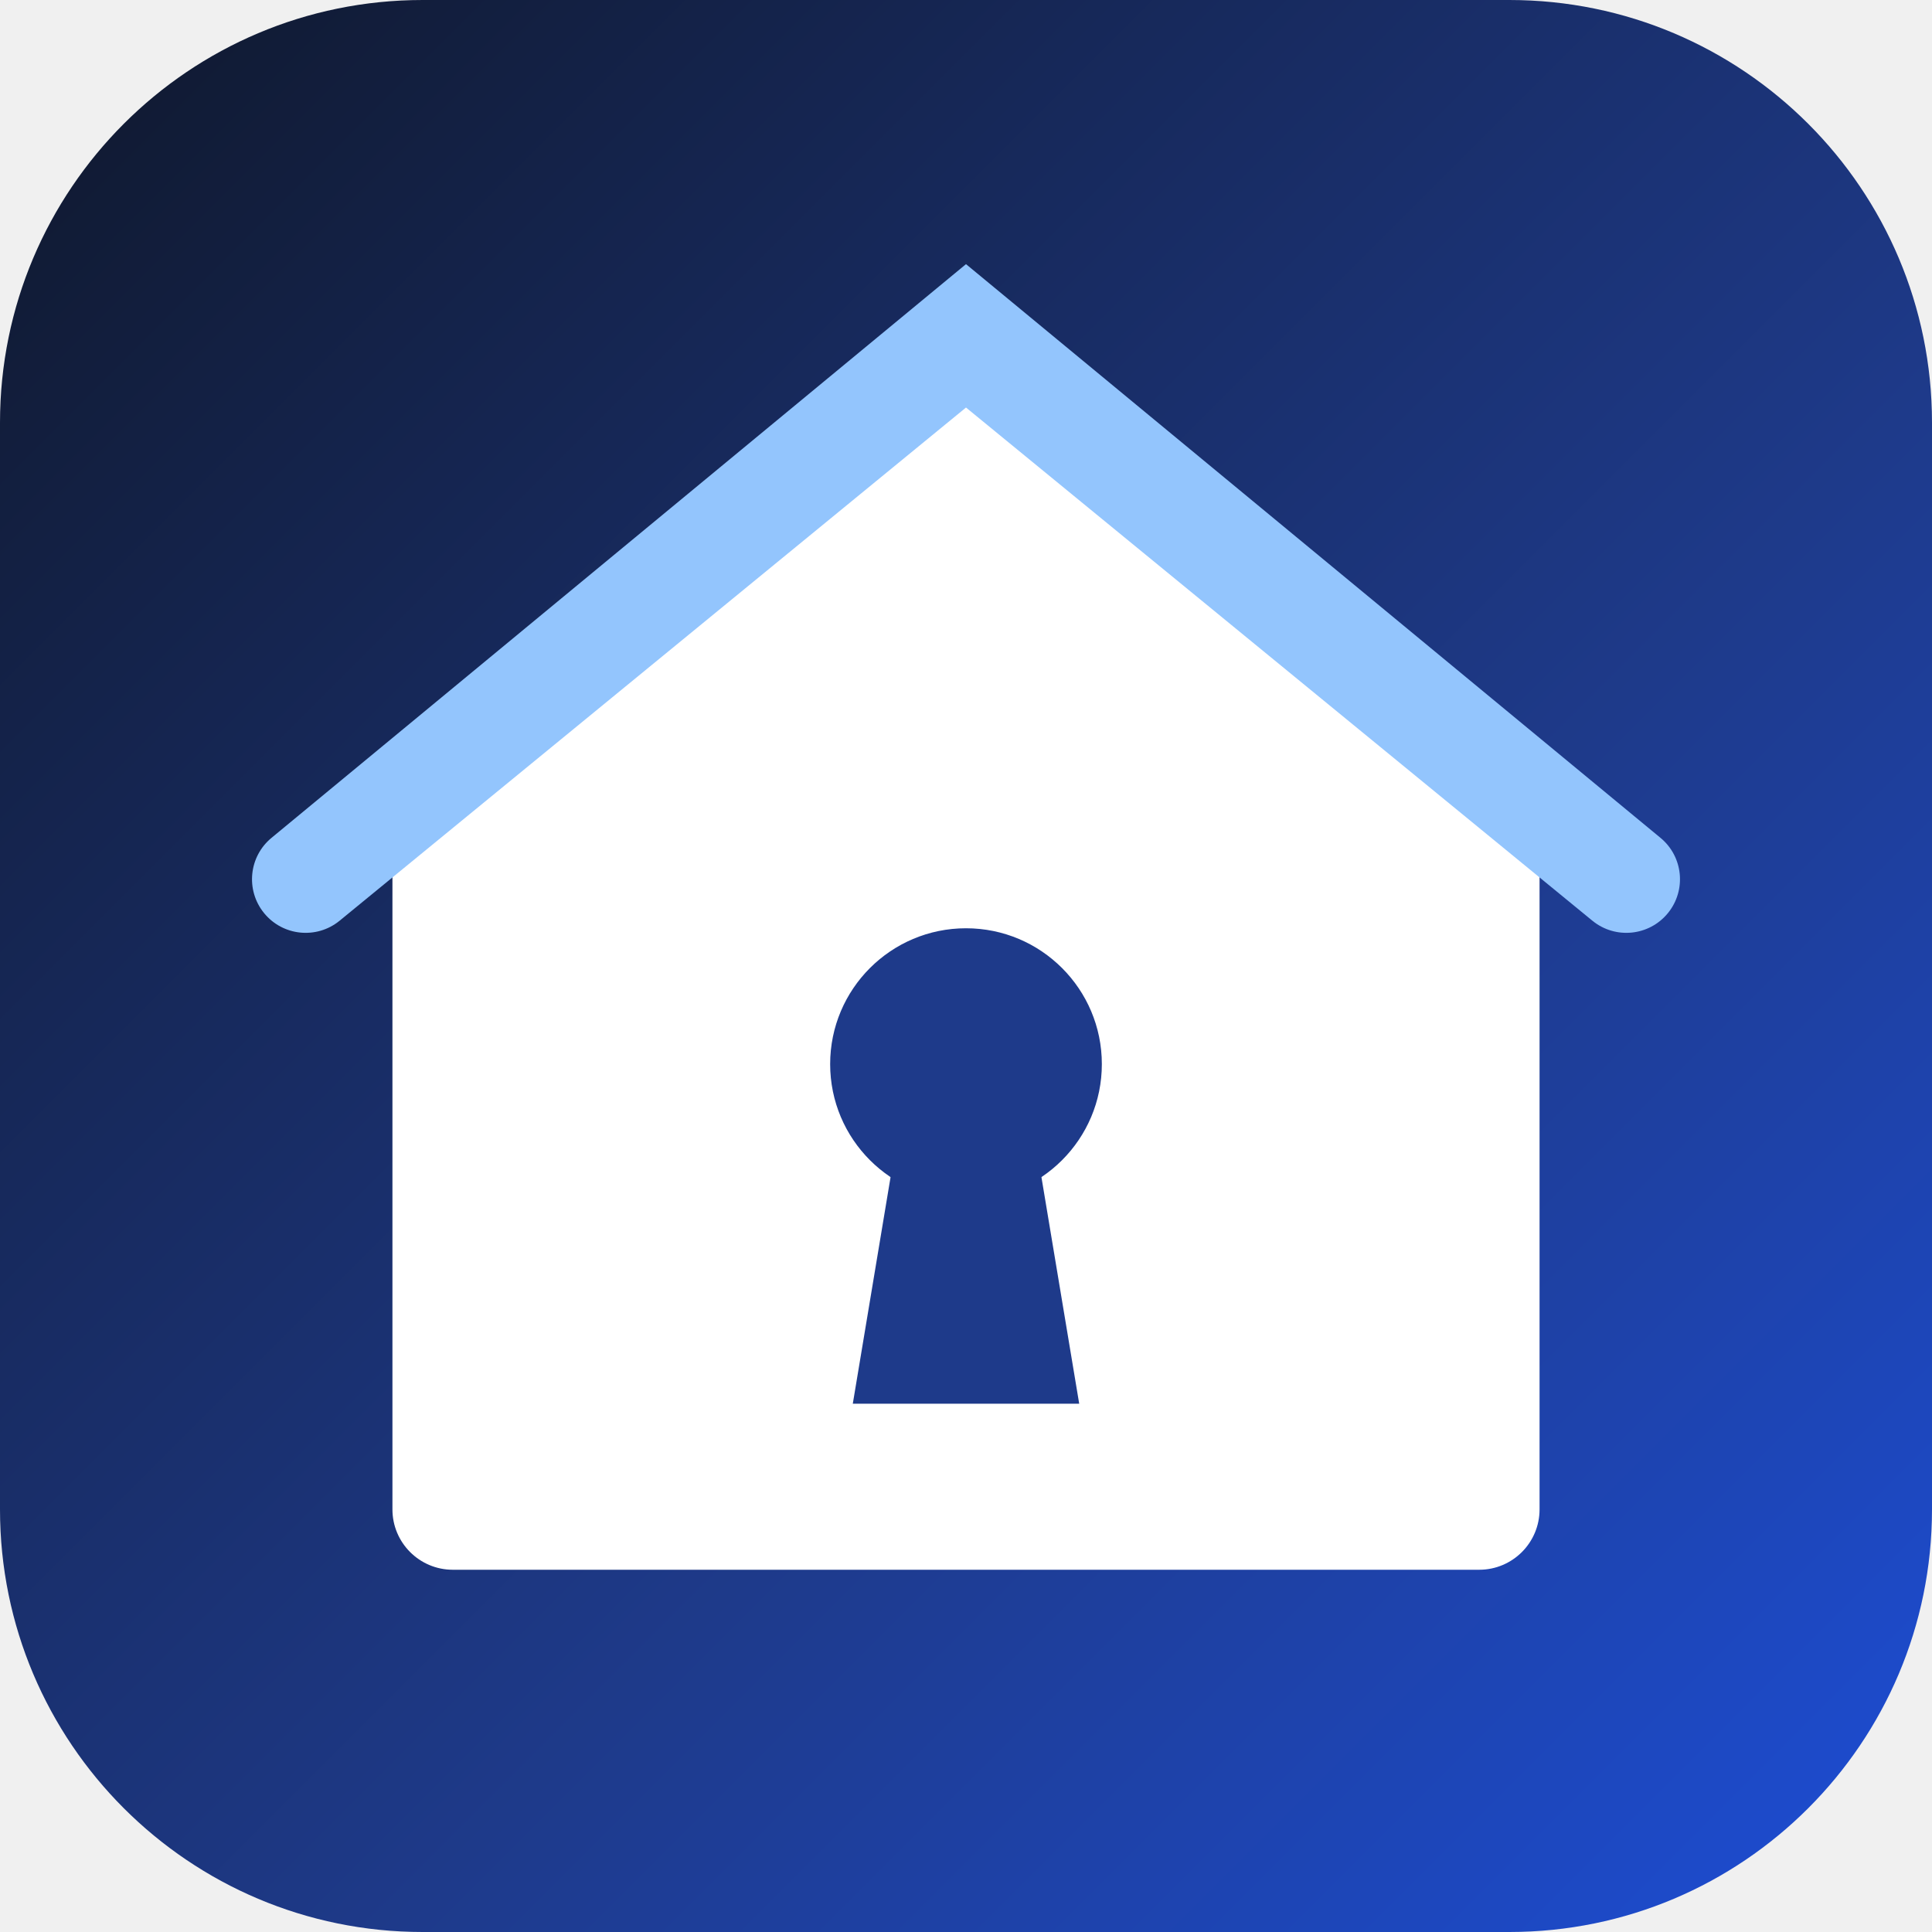
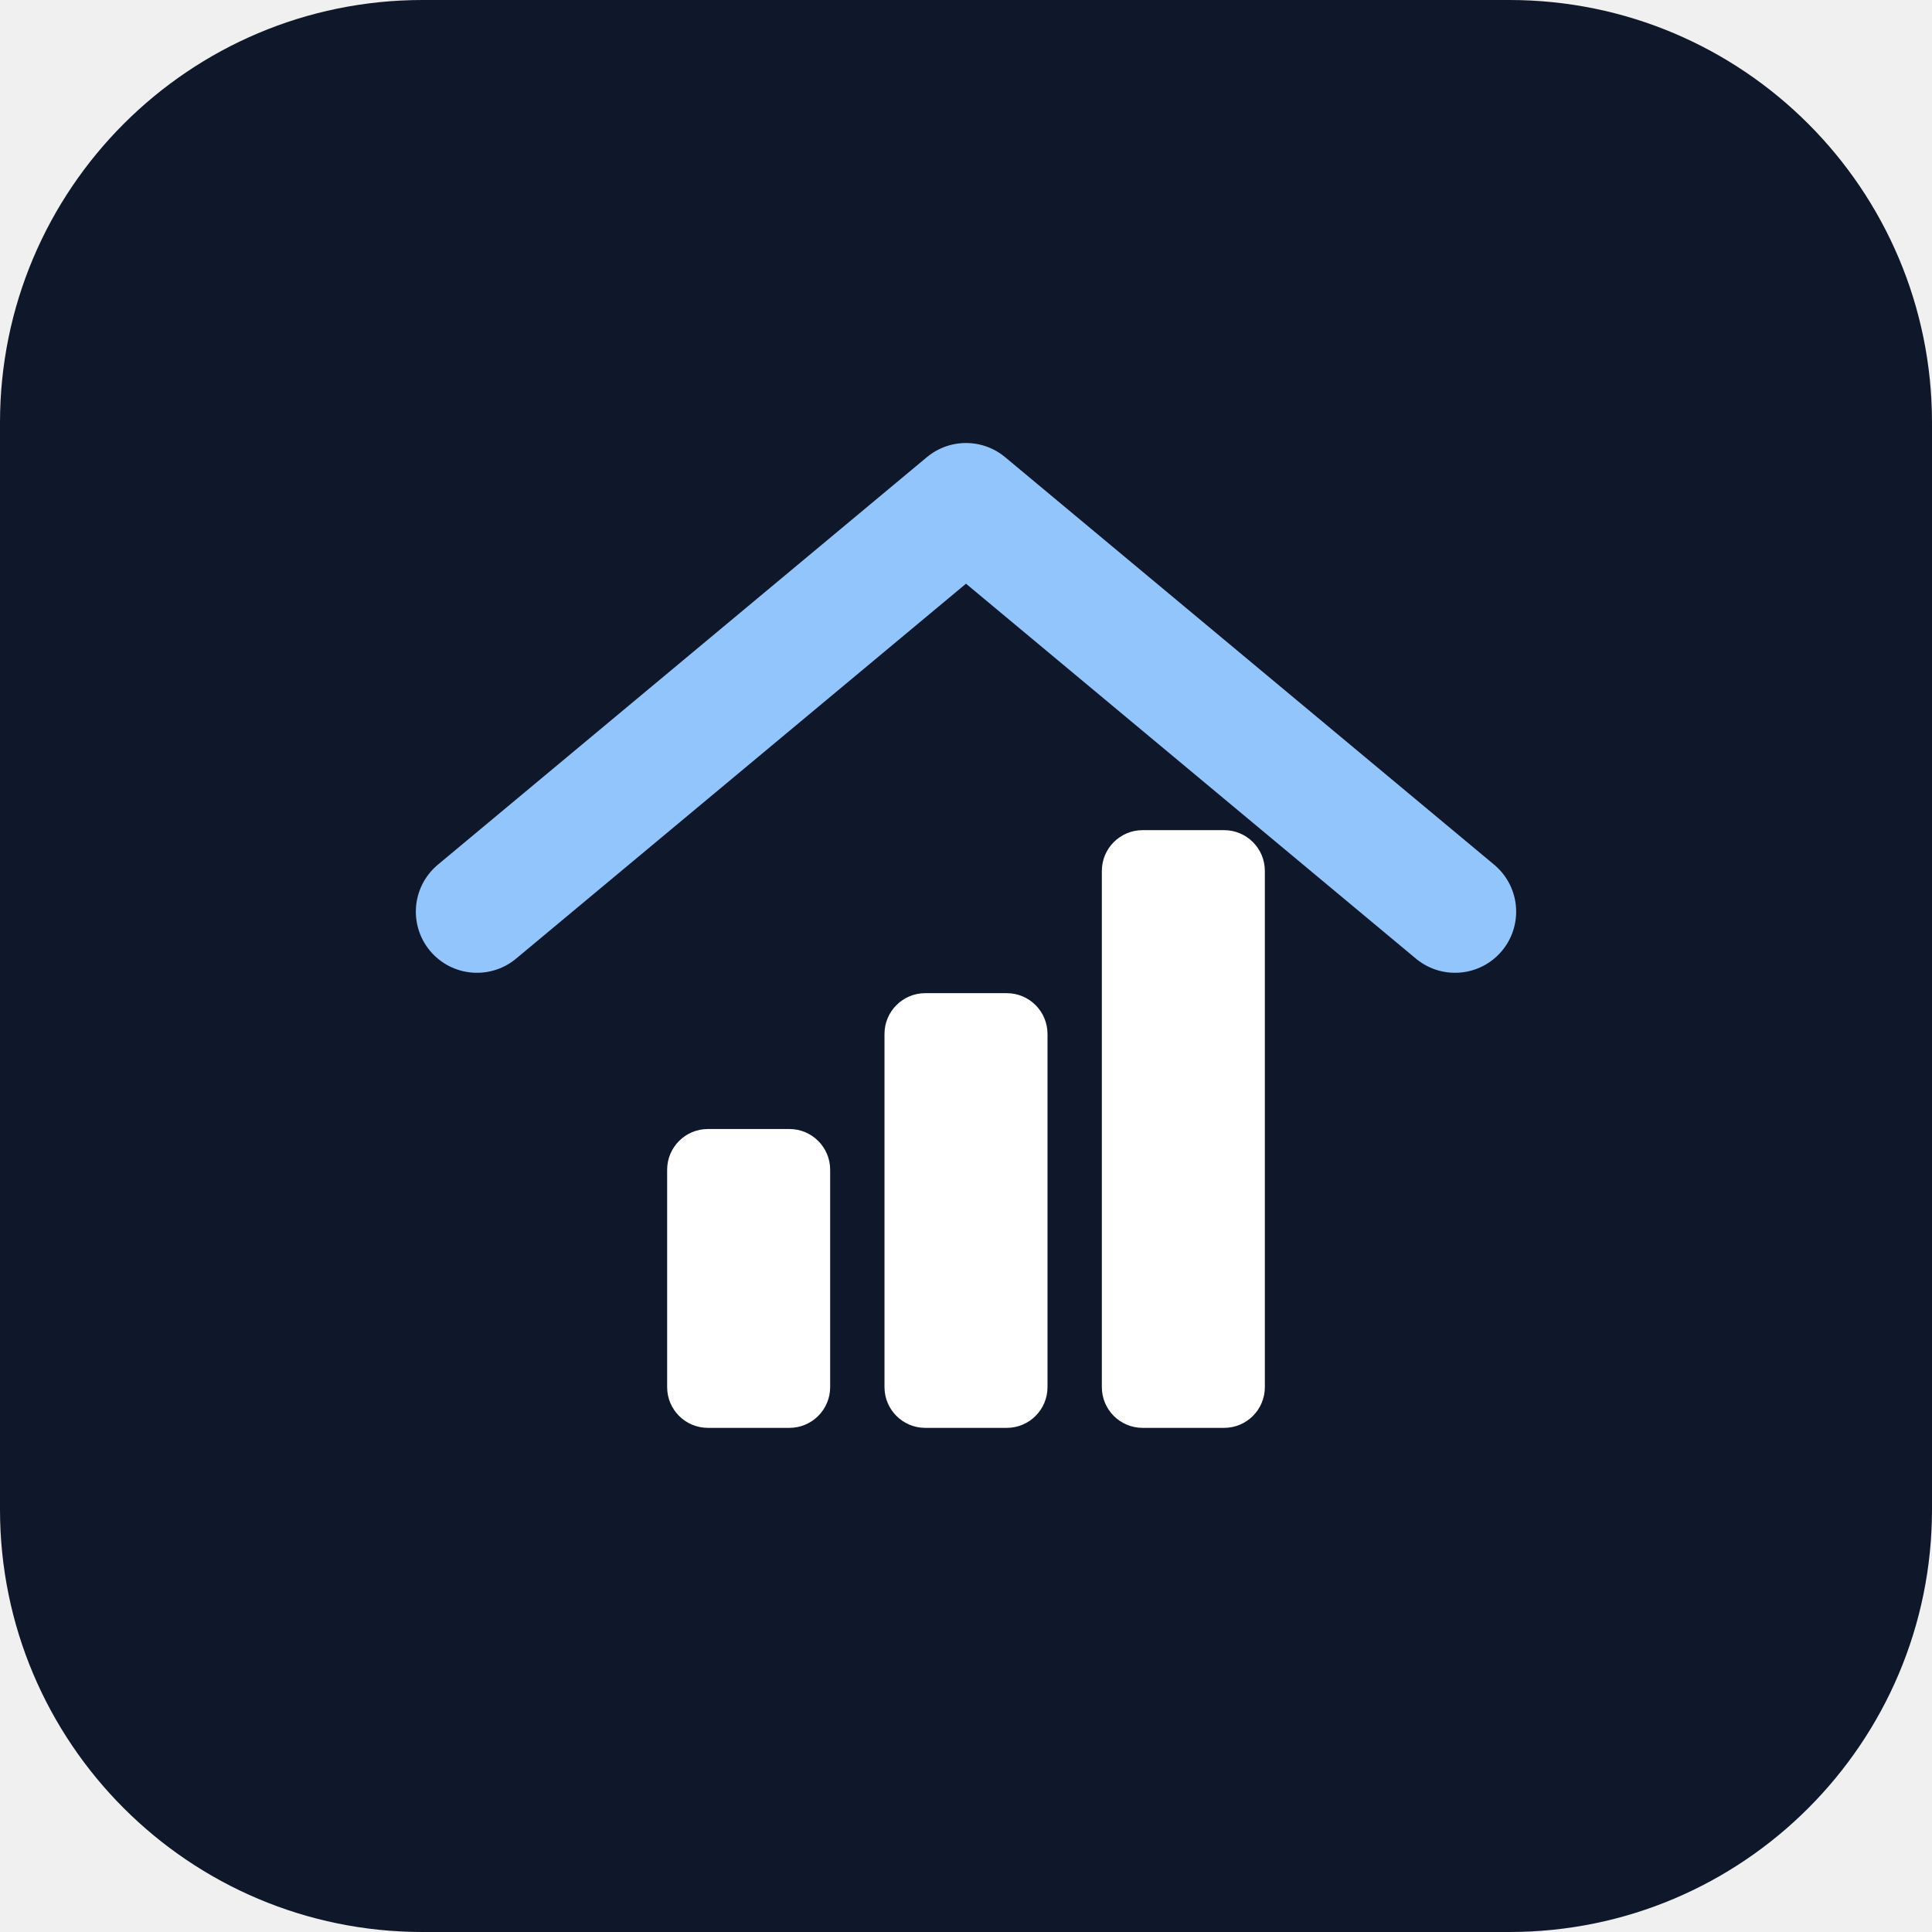
<svg xmlns="http://www.w3.org/2000/svg" viewBox="0 0 512 512">
-   <defs>
-     <linearGradient id="g" x1="0" y1="0" x2="1" y2="1">
-       <stop offset="0" stop-color="#0f172a" />
-       <stop offset=".6" stop-color="#1e3a8a" />
-       <stop offset="1" stop-color="#1d4ed8" />
-     </linearGradient>
-   </defs>
-   <rect width="512" height="512" rx="112" fill="url(#g)" />
-   <path d="M256 104 L408 228 V400 a16 16 0 0 1 -16 16 H120 a16 16 0 0 1 -16 -16 V228 Z" fill="#ffffff" />
-   <path d="M256 70 L440 222 a14 14 0 0 1 -18 22 L256 108 L90 244 a14 14 0 0 1 -18 -22 Z" fill="#93c5fd" />
-   <circle cx="256" cy="282" r="36" fill="#1e3a8a" />
-   <path d="M238 300 L226 372 H286 L274 300 Z" fill="#1e3a8a" />
+   <rect width="512" height="512" rx="112" fill="#0f172a" />
+   <g transform="translate(256 256) scale(3.6) translate(-50 -50)">
+     <path d="M14 46 L50 16 L86 46" fill="none" stroke="#93c5fd" stroke-width="9" stroke-linecap="round" stroke-linejoin="round" />
+     <rect x="28" y="62" width="12" height="22" rx="3" fill="#ffffff" />
+     <rect x="44" y="52" width="12" height="32" rx="3" fill="#ffffff" />
+     <rect x="60" y="40" width="12" height="44" rx="3" fill="#ffffff" />
+   </g>
</svg>
